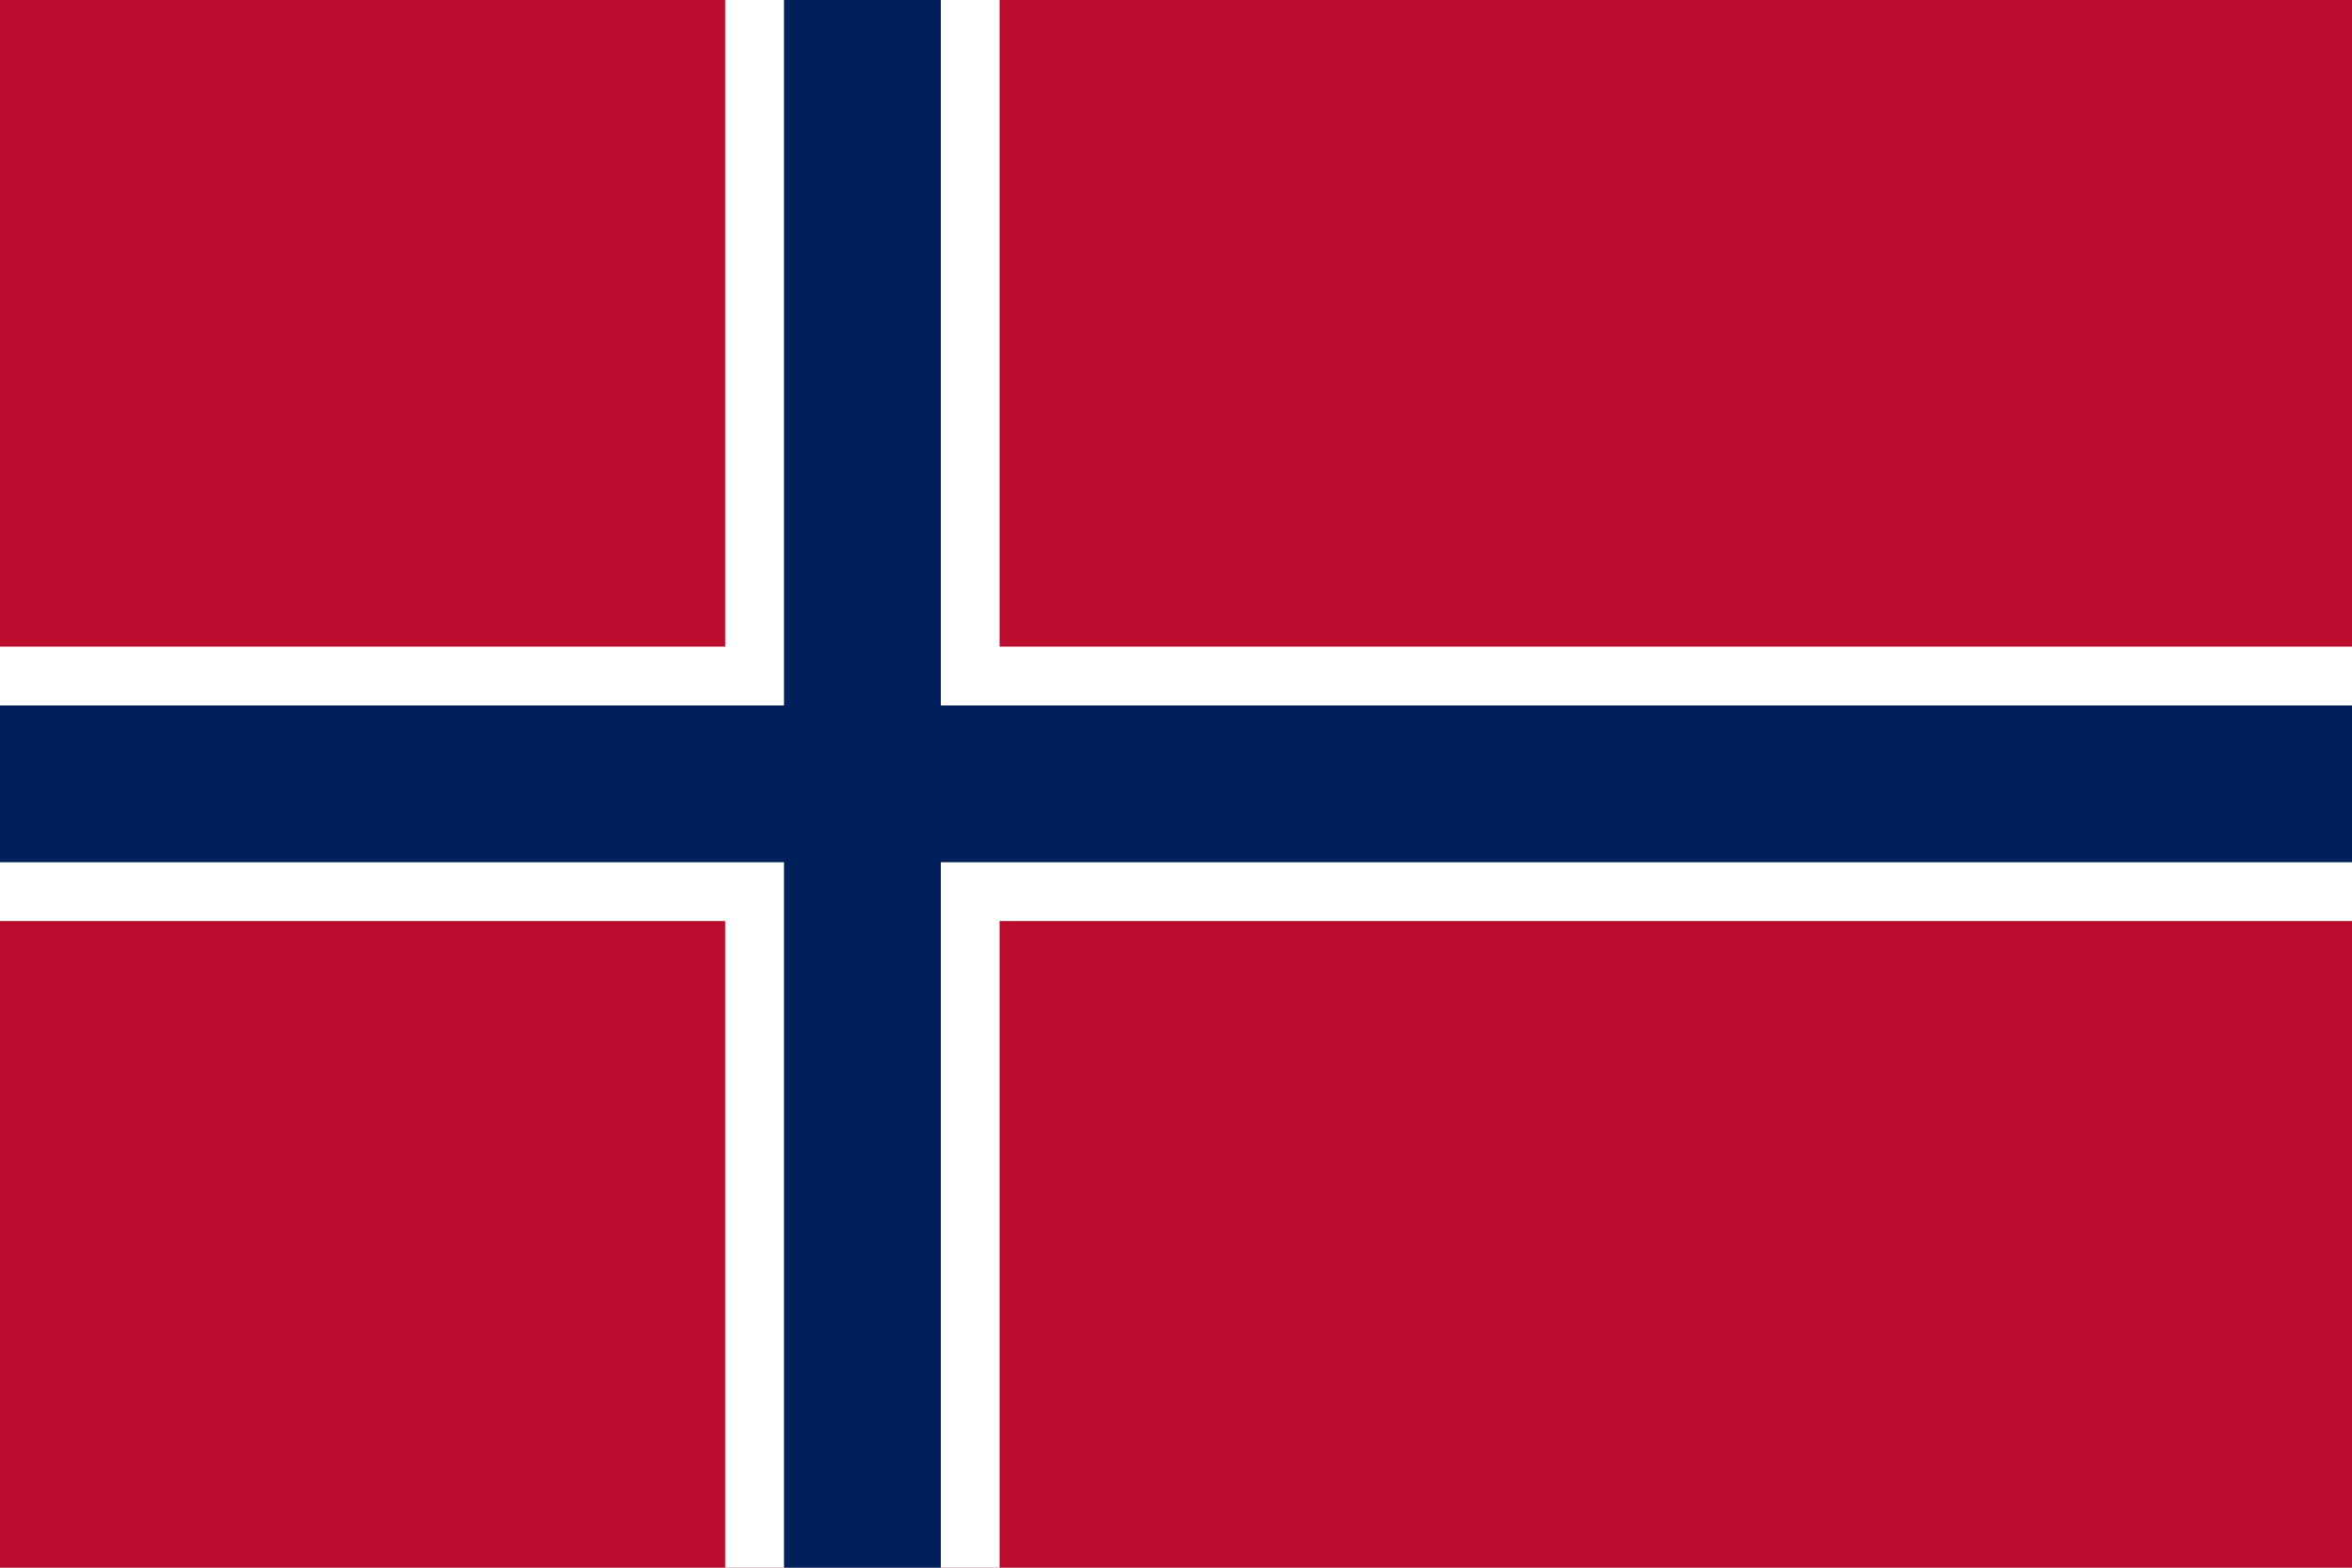
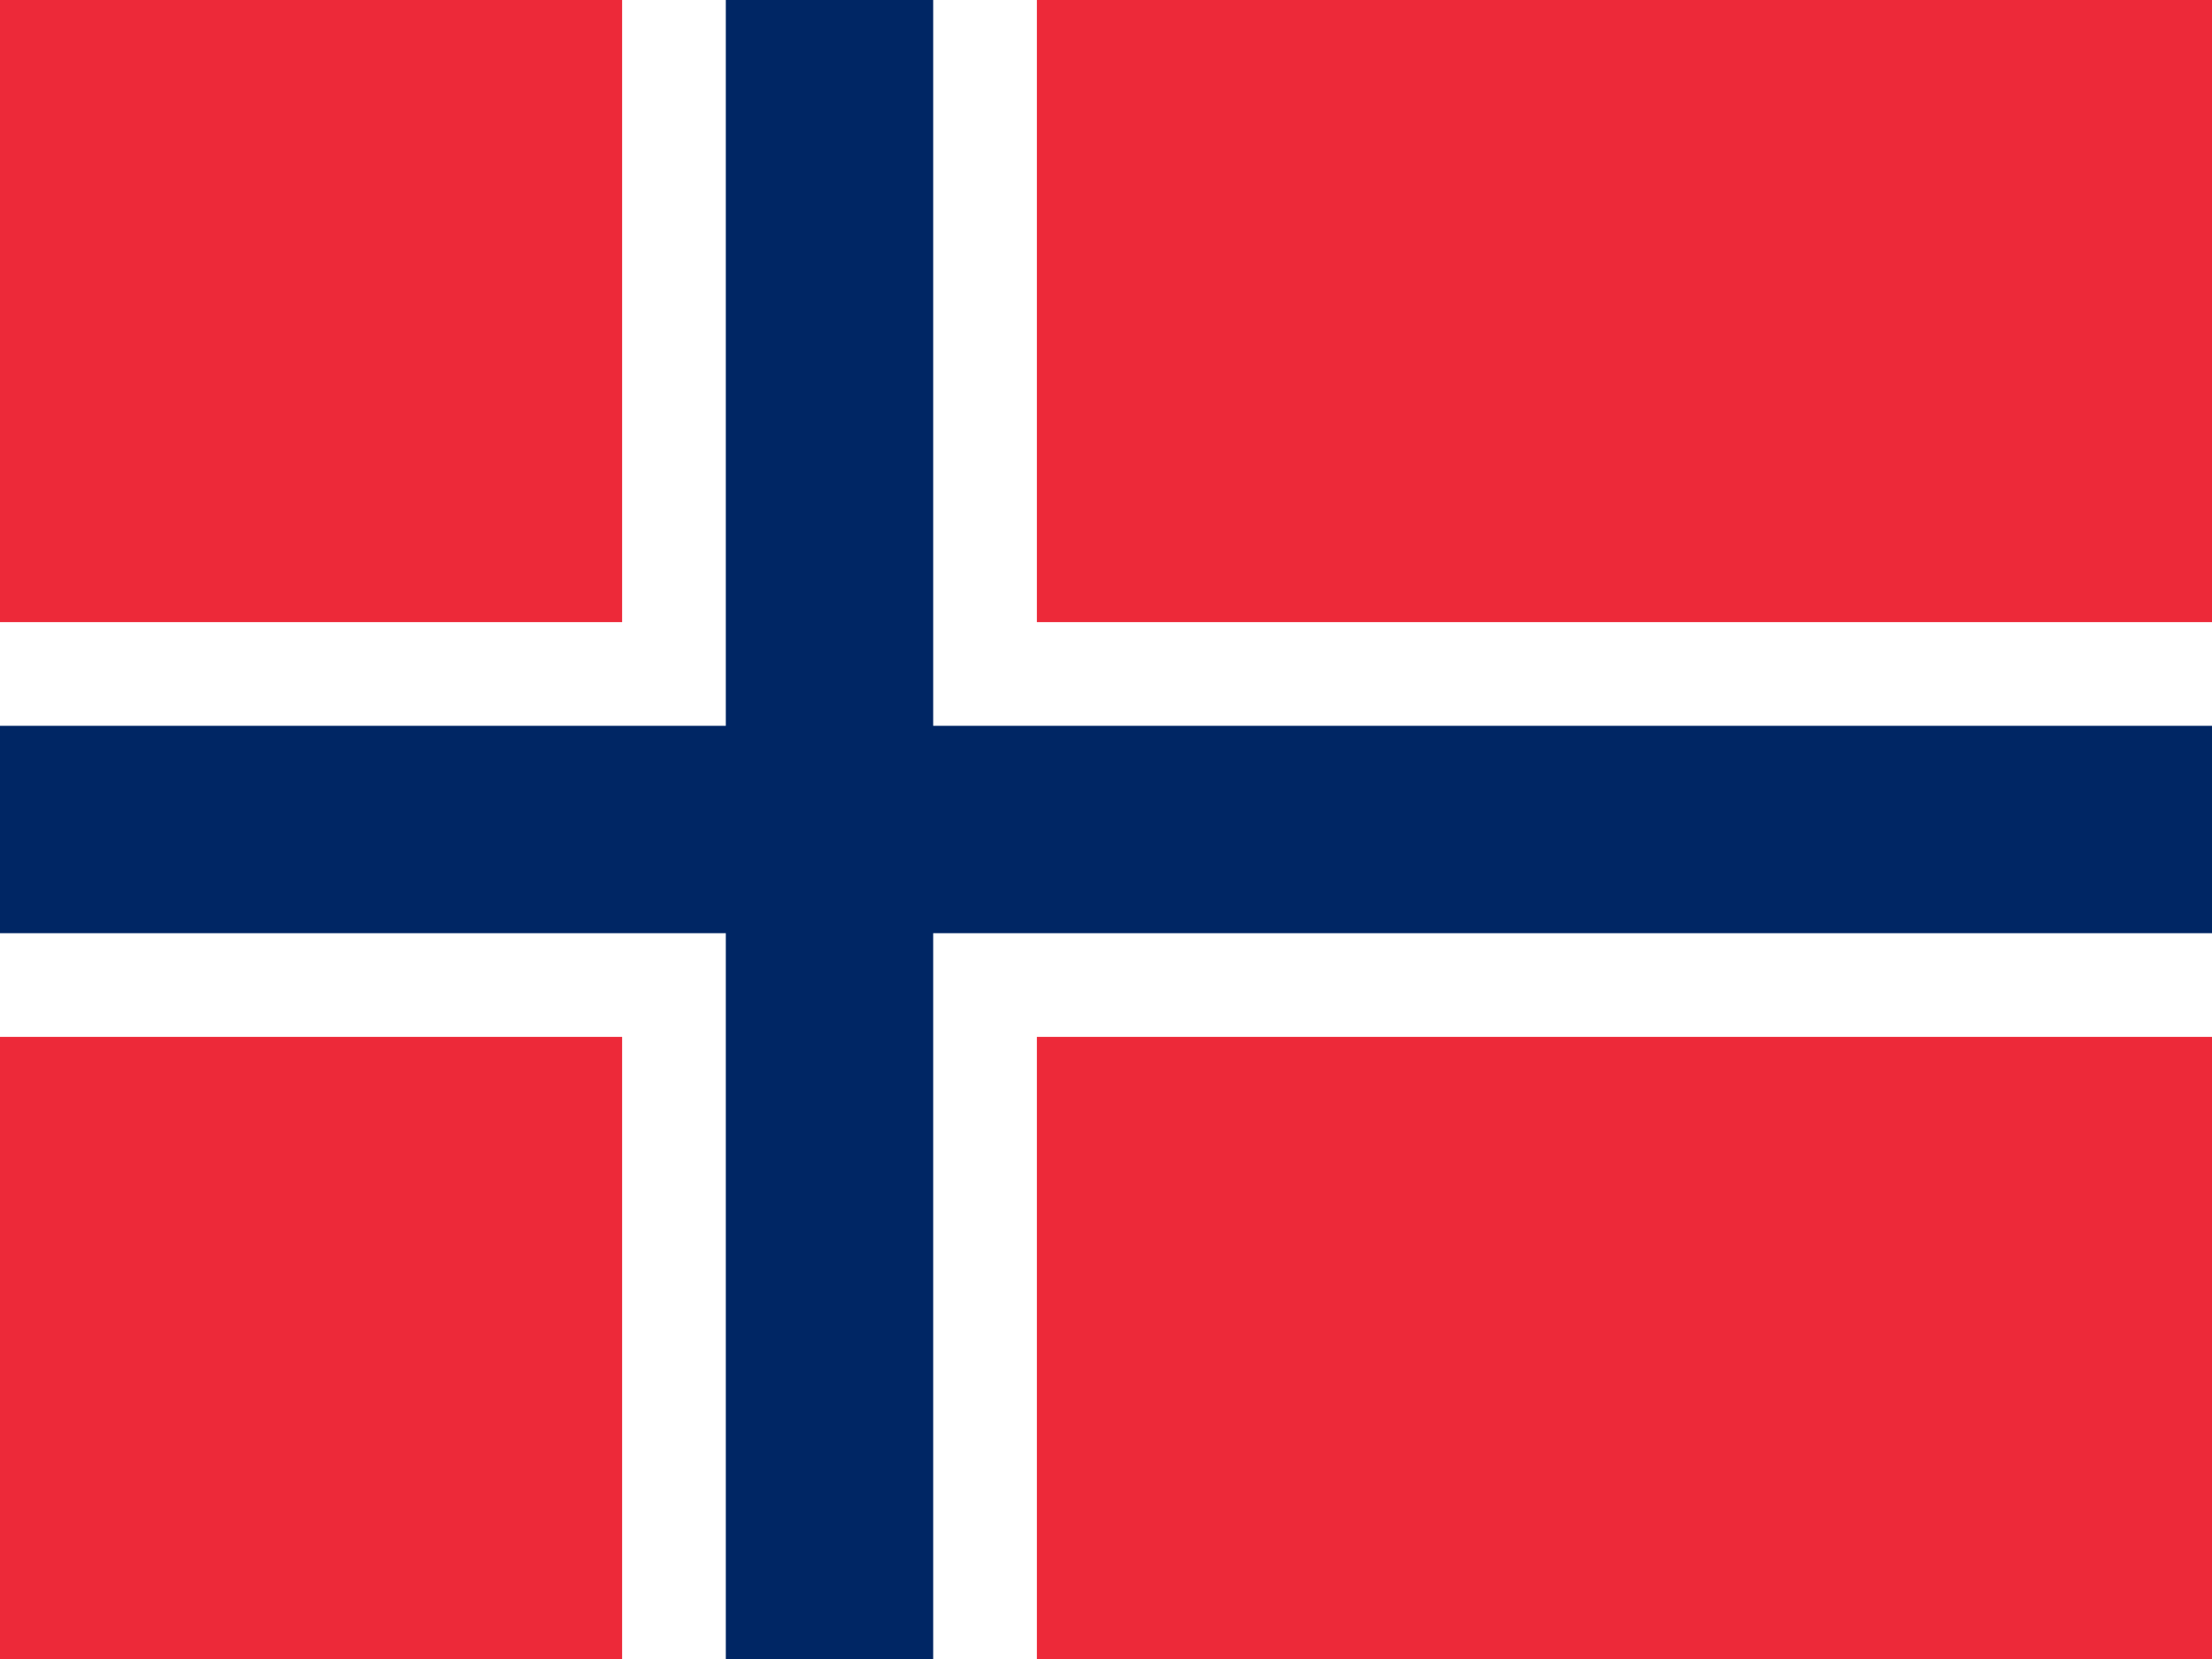
- <svg xmlns="http://www.w3.org/2000/svg" viewBox="0 0 60 40">
-   <rect x="0" y="0" width="60" height="40" fill="#BA0C2F" />
-   <rect x="18.5" y="0" width="7" height="40" fill="#FFFFFF" />
-   <rect x="0" y="16.5" width="60" height="7" fill="#FFFFFF" />
-   <rect x="20" y="0" width="4" height="40" fill="#00205B" />
-   <rect x="0" y="18.0" width="60" height="4" fill="#00205B" />
+ <svg xmlns="http://www.w3.org/2000/svg" id="flag-icons-no" viewBox="0 0 640 480">
+   <path fill="#ed2939" d="M0 0h640v480H0z" />
+   <path fill="#fff" d="M180 0h120v480H180z" />
+   <path fill="#fff" d="M0 180h640v120H0z" />
+   <path fill="#002664" d="M210 0h60v480h-60z" />
+   <path fill="#002664" d="M0 210h640v60H0z" />
</svg>
